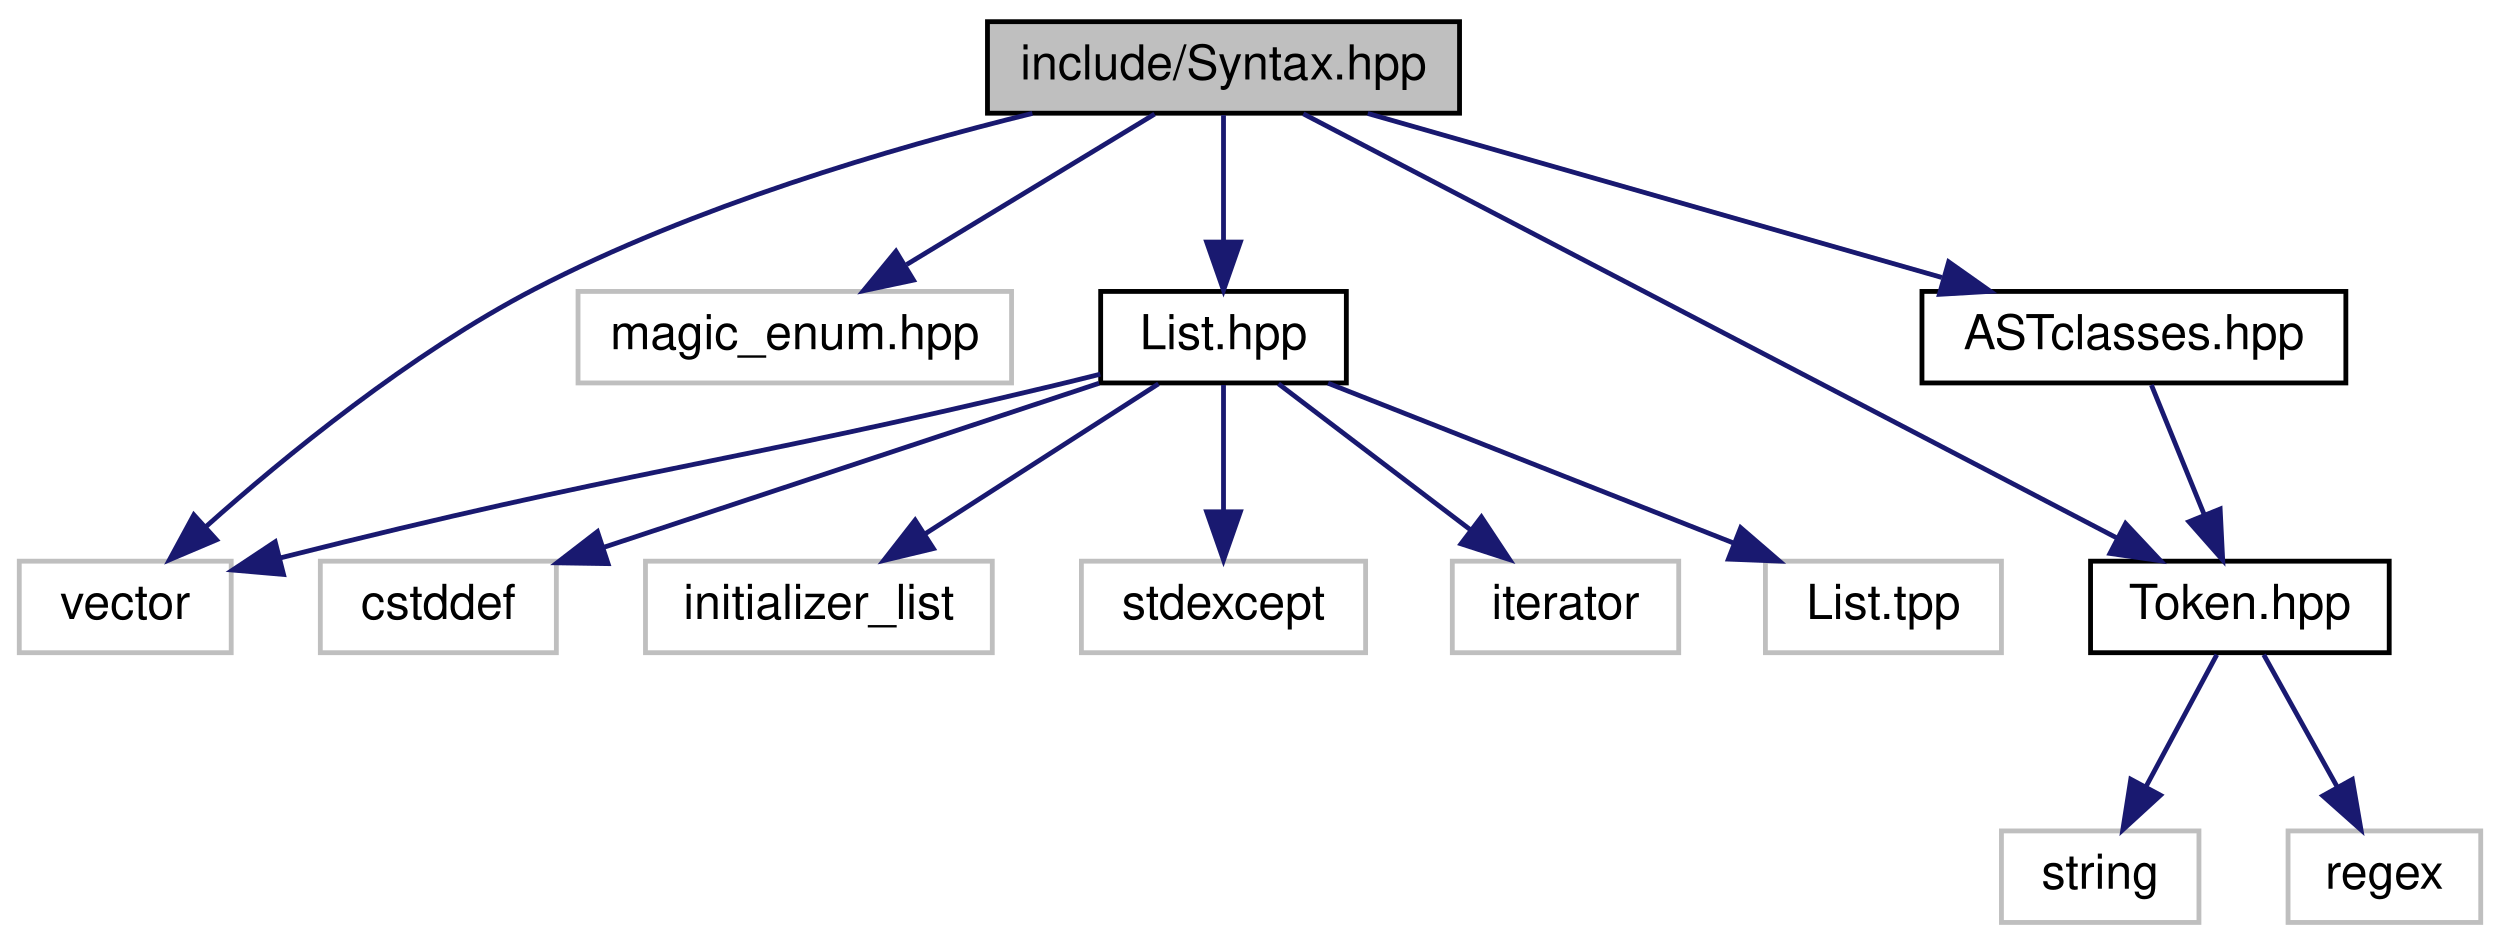
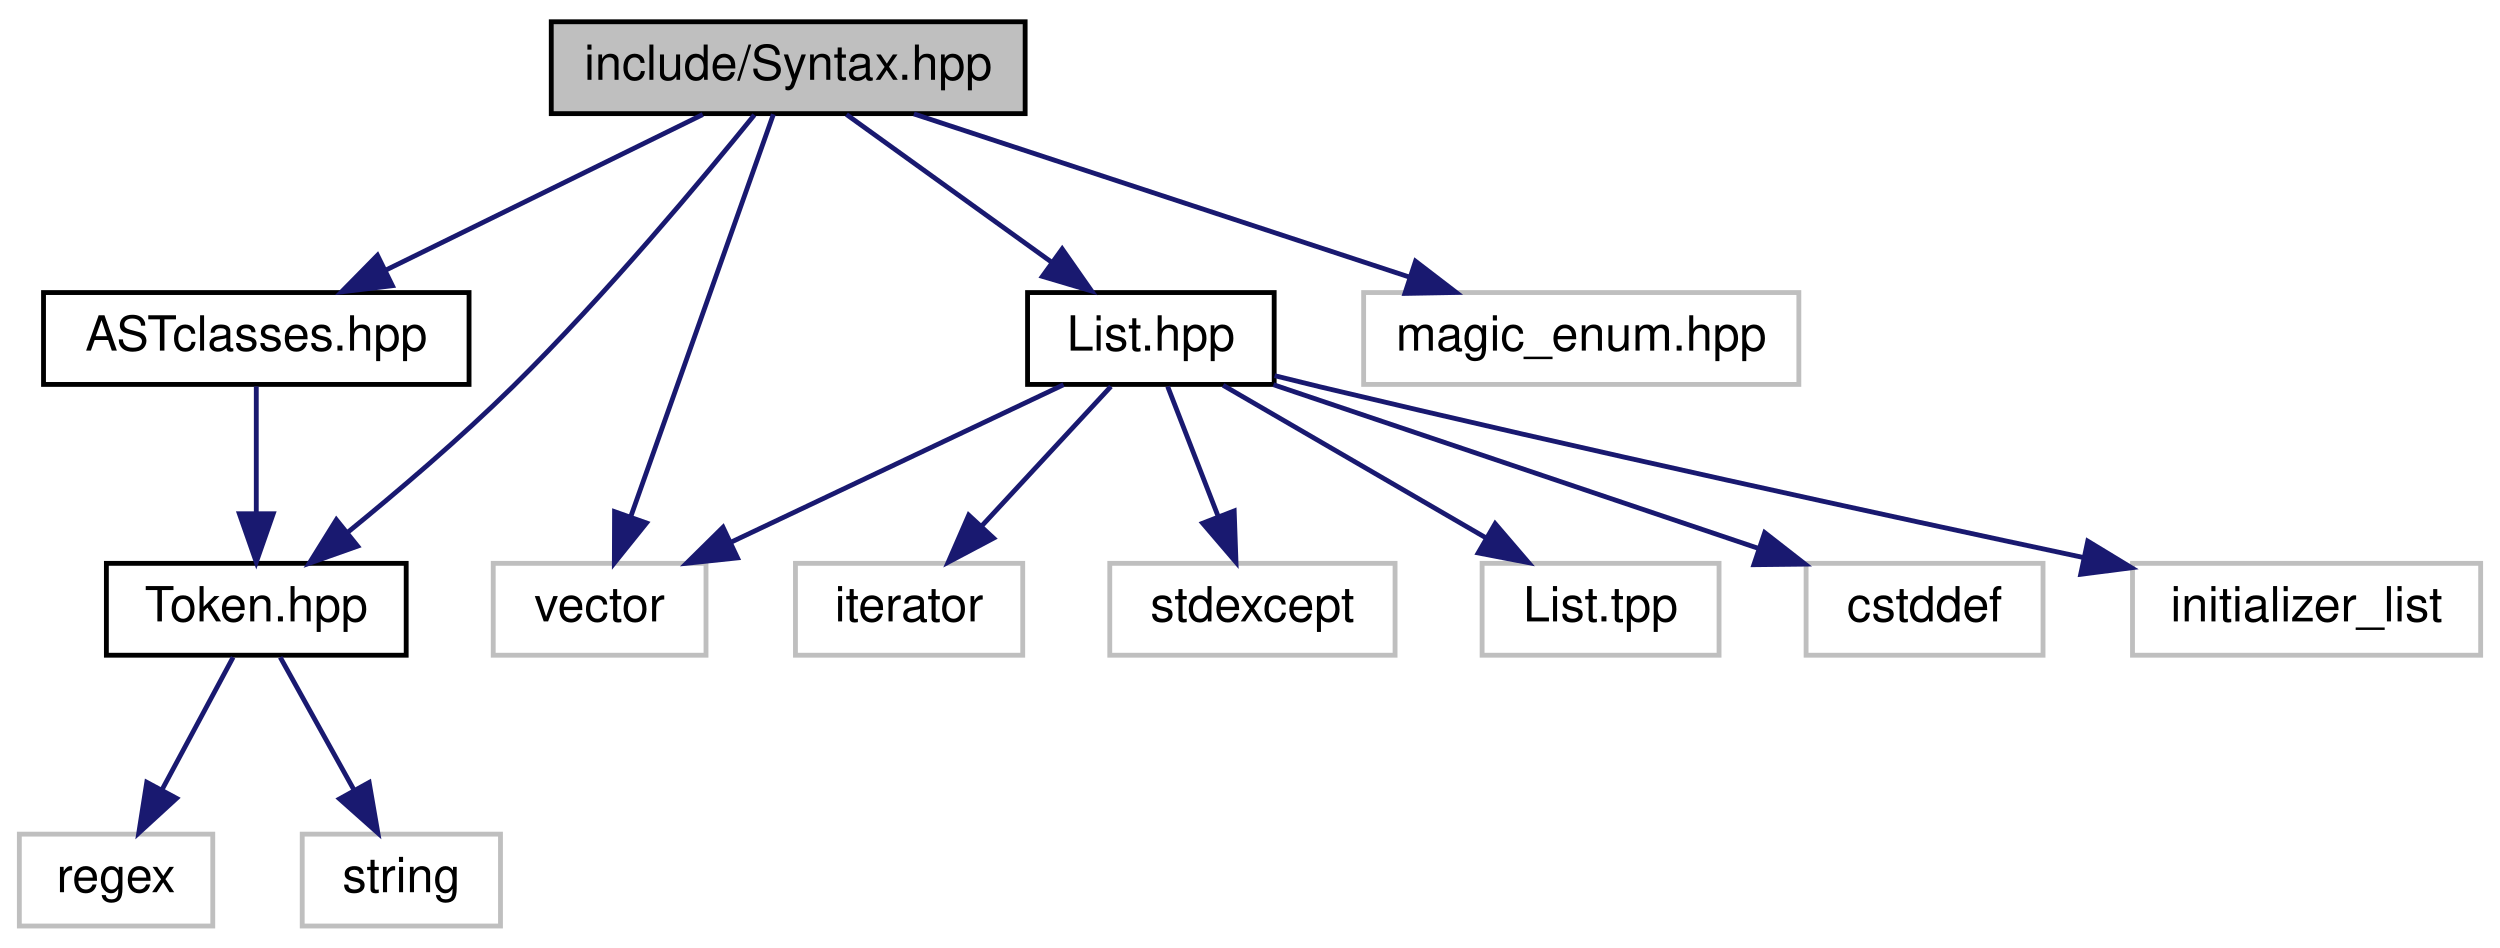
- <svg xmlns="http://www.w3.org/2000/svg" xmlns:xlink="http://www.w3.org/1999/xlink" width="519pt" height="196pt" viewBox="0.00 0.00 519.00 196.00">
+ <svg xmlns="http://www.w3.org/2000/svg" xmlns:xlink="http://www.w3.org/1999/xlink" width="517pt" height="196pt" viewBox="0.00 0.00 517.00 196.00">
  <g id="graph0" class="graph" transform="scale(1 1) rotate(0) translate(4 192)">
    <g id="node1" class="node">
      <g id="a_node1">
        <a xlink:title="Синтаксический анализатор">
-           <polygon fill="#bfbfbf" stroke="black" points="201,-168.5 201,-187.5 299,-187.5 299,-168.5 201,-168.5" />
-           <text text-anchor="middle" x="250" y="-175.5" font-family="Helvetica,sans-Serif" font-size="10.00">include/Syntax.hpp</text>
+           <polygon fill="#bfbfbf" stroke="black" points="110,-168.5 110,-187.5 208,-187.5 208,-168.5 110,-168.5" />
+           <text text-anchor="middle" x="159" y="-175.5" font-family="Helvetica,sans-Serif" font-size="10.00">include/Syntax.hpp</text>
        </a>
      </g>
    </g>
    <g id="node2" class="node">
      <g id="a_node2">
        <a xlink:title=" ">
-           <polygon fill="none" stroke="#bfbfbf" points="0,-56.5 0,-75.5 44,-75.5 44,-56.5 0,-56.5" />
-           <text text-anchor="middle" x="22" y="-63.5" font-family="Helvetica,sans-Serif" font-size="10.00">vector</text>
+           <polygon fill="none" stroke="#bfbfbf" points="98,-56.5 98,-75.5 142,-75.5 142,-56.5 98,-56.5" />
+           <text text-anchor="middle" x="120" y="-63.5" font-family="Helvetica,sans-Serif" font-size="10.00">vector</text>
        </a>
      </g>
    </g>
    <g id="edge1" class="edge">
-       <path fill="none" stroke="midnightblue" d="M210.32,-168.46C180.78,-161.18 140.03,-149.15 107,-132 81.17,-118.59 55.11,-97.24 38.79,-82.7" />
-       <polygon fill="midnightblue" stroke="midnightblue" points="40.94,-79.93 31.19,-75.8 36.24,-85.11 40.94,-79.93" />
+       <path fill="none" stroke="midnightblue" d="M155.94,-168.37C149.62,-150.54 135,-109.3 126.48,-85.27" />
+       <polygon fill="midnightblue" stroke="midnightblue" points="129.69,-83.85 123.05,-75.59 123.09,-86.19 129.69,-83.85" />
    </g>
    <g id="node3" class="node">
      <g id="a_node3">
-         <a xlink:title=" ">
-           <polygon fill="none" stroke="#bfbfbf" points="116,-112.5 116,-131.5 206,-131.5 206,-112.5 116,-112.5" />
-           <text text-anchor="middle" x="161" y="-119.5" font-family="Helvetica,sans-Serif" font-size="10.00">magic_enum.hpp</text>
+         <a xlink:href="../../d8/de6/_a_s_tclasses_8hpp.html" target="_top" xlink:title="Базовые классы ДАС: абстрактный посетитель и абстрактный узел">
+           <polygon fill="none" stroke="black" points="5,-112.5 5,-131.5 93,-131.5 93,-112.5 5,-112.5" />
+           <text text-anchor="middle" x="49" y="-119.5" font-family="Helvetica,sans-Serif" font-size="10.00">ASTclasses.hpp</text>
        </a>
      </g>
    </g>
    <g id="edge2" class="edge">
-       <path fill="none" stroke="midnightblue" d="M235.7,-168.32C221.82,-159.9 200.51,-146.97 184.2,-137.07" />
-       <polygon fill="midnightblue" stroke="midnightblue" points="185.63,-133.85 175.26,-131.65 182,-139.83 185.63,-133.85" />
+       <path fill="none" stroke="midnightblue" d="M141.33,-168.32C123.61,-159.62 96.1,-146.12 75.71,-136.11" />
+       <polygon fill="midnightblue" stroke="midnightblue" points="77.15,-132.92 66.63,-131.65 74.06,-139.2 77.15,-132.92" />
    </g>
    <g id="node4" class="node">
      <g id="a_node4">
-         <a xlink:href="../../dc/d72/_list_8hpp.html" target="_top" xlink:title="Двусвязный список - интерфейс">
-           <polygon fill="none" stroke="black" points="224.5,-112.5 224.5,-131.5 275.5,-131.5 275.5,-112.5 224.5,-112.5" />
-           <text text-anchor="middle" x="250" y="-119.5" font-family="Helvetica,sans-Serif" font-size="10.00">List.hpp</text>
+         <a xlink:href="../../de/d32/_token_8hpp.html" target="_top" xlink:title="Классы для работы с токенами анализатора">
+           <polygon fill="none" stroke="black" points="18,-56.5 18,-75.5 80,-75.5 80,-56.5 18,-56.5" />
+           <text text-anchor="middle" x="49" y="-63.5" font-family="Helvetica,sans-Serif" font-size="10.00">Token.hpp</text>
        </a>
      </g>
    </g>
+     <g id="edge13" class="edge">
+       <path fill="none" stroke="midnightblue" d="M152,-168.23C141.61,-155.39 121.26,-130.95 102,-112 91.25,-101.42 78.36,-90.44 67.98,-81.98" />
+       <polygon fill="midnightblue" stroke="midnightblue" points="69.95,-79.06 59.96,-75.52 65.56,-84.52 69.95,-79.06" />
+     </g>
+     <g id="node7" class="node">
+       <g id="a_node7">
+         <a xlink:href="../../dc/d72/_list_8hpp.html" target="_top" xlink:title="Двусвязный список - интерфейс">
+           <polygon fill="none" stroke="black" points="208.5,-112.5 208.5,-131.5 259.5,-131.5 259.5,-112.5 208.5,-112.5" />
+           <text text-anchor="middle" x="234" y="-119.5" font-family="Helvetica,sans-Serif" font-size="10.00">List.hpp</text>
+         </a>
+       </g>
+     </g>
+     <g id="edge6" class="edge">
+       <path fill="none" stroke="midnightblue" d="M171.05,-168.32C182.46,-160.11 199.83,-147.6 213.43,-137.81" />
+       <polygon fill="midnightblue" stroke="midnightblue" points="215.66,-140.52 221.73,-131.83 211.57,-134.84 215.66,-140.52" />
+     </g>
+     <g id="node13" class="node">
+       <g id="a_node13">
+         <a xlink:title=" ">
+           <polygon fill="none" stroke="#bfbfbf" points="278,-112.5 278,-131.5 368,-131.5 368,-112.5 278,-112.5" />
+           <text text-anchor="middle" x="323" y="-119.5" font-family="Helvetica,sans-Serif" font-size="10.00">magic_enum.hpp</text>
+         </a>
+       </g>
+     </g>
+     <g id="edge14" class="edge">
+       <path fill="none" stroke="midnightblue" d="M184.99,-168.44C212.7,-159.32 256.75,-144.81 287.62,-134.65" />
+       <polygon fill="midnightblue" stroke="midnightblue" points="288.73,-137.97 297.14,-131.52 286.54,-131.32 288.73,-137.97" />
+     </g>
    <g id="edge3" class="edge">
-       <path fill="none" stroke="midnightblue" d="M250,-168.08C250,-161.01 250,-150.86 250,-141.99" />
-       <polygon fill="midnightblue" stroke="midnightblue" points="253.5,-141.75 250,-131.75 246.5,-141.75 253.5,-141.75" />
+       <path fill="none" stroke="midnightblue" d="M49,-112.08C49,-105.01 49,-94.86 49,-85.99" />
+       <polygon fill="midnightblue" stroke="midnightblue" points="52.5,-85.75 49,-75.75 45.5,-85.75 52.5,-85.75" />
+     </g>
+     <g id="node5" class="node">
+       <g id="a_node5">
+         <a xlink:title=" ">
+           <polygon fill="none" stroke="#bfbfbf" points="0,-0.5 0,-19.5 40,-19.5 40,-0.5 0,-0.5" />
+           <text text-anchor="middle" x="20" y="-7.5" font-family="Helvetica,sans-Serif" font-size="10.00">regex</text>
+         </a>
+       </g>
+     </g>
+     <g id="edge4" class="edge">
+       <path fill="none" stroke="midnightblue" d="M44.21,-56.08C40.24,-48.69 34.47,-37.95 29.57,-28.81" />
+       <polygon fill="midnightblue" stroke="midnightblue" points="32.51,-26.91 24.7,-19.75 26.35,-30.22 32.51,-26.91" />
+     </g>
+     <g id="node6" class="node">
+       <g id="a_node6">
+         <a xlink:title=" ">
+           <polygon fill="none" stroke="#bfbfbf" points="58.5,-0.5 58.5,-19.5 99.5,-19.5 99.5,-0.5 58.5,-0.5" />
+           <text text-anchor="middle" x="79" y="-7.5" font-family="Helvetica,sans-Serif" font-size="10.00">string</text>
+         </a>
+       </g>
+     </g>
+     <g id="edge5" class="edge">
+       <path fill="none" stroke="midnightblue" d="M53.95,-56.08C58.1,-48.61 64.15,-37.72 69.27,-28.52" />
+       <polygon fill="midnightblue" stroke="midnightblue" points="72.34,-30.19 74.14,-19.75 66.22,-26.79 72.34,-30.19" />
+     </g>
+     <g id="edge11" class="edge">
+       <path fill="none" stroke="midnightblue" d="M215.94,-112.44C197.43,-103.68 168.42,-89.94 147.14,-79.86" />
+       <polygon fill="midnightblue" stroke="midnightblue" points="148.51,-76.63 137.98,-75.52 145.52,-82.96 148.51,-76.63" />
+     </g>
+     <g id="node8" class="node">
+       <g id="a_node8">
+         <a xlink:title=" ">
+           <polygon fill="none" stroke="#bfbfbf" points="369.5,-56.5 369.5,-75.5 418.5,-75.5 418.5,-56.5 369.5,-56.5" />
+           <text text-anchor="middle" x="394" y="-63.5" font-family="Helvetica,sans-Serif" font-size="10.00">cstddef</text>
+         </a>
+       </g>
+     </g>
+     <g id="edge7" class="edge">
+       <path fill="none" stroke="midnightblue" d="M259.35,-112.44C286.43,-103.31 329.5,-88.77 359.62,-78.6" />
+       <polygon fill="midnightblue" stroke="midnightblue" points="360.94,-81.85 369.29,-75.34 358.7,-75.22 360.94,-81.85" />
+     </g>
+     <g id="node9" class="node">
+       <g id="a_node9">
+         <a xlink:title=" ">
+           <polygon fill="none" stroke="#bfbfbf" points="437,-56.5 437,-75.5 509,-75.5 509,-56.5 437,-56.5" />
+           <text text-anchor="middle" x="473" y="-63.5" font-family="Helvetica,sans-Serif" font-size="10.00">initializer_list</text>
+         </a>
+       </g>
+     </g>
+     <g id="edge8" class="edge">
+       <path fill="none" stroke="midnightblue" d="M259.59,-114.31C262.75,-113.52 265.95,-112.73 269,-112 323.1,-99.08 385.59,-85.49 427,-76.67" />
+       <polygon fill="midnightblue" stroke="midnightblue" points="427.75,-80.09 436.8,-74.59 426.29,-73.24 427.75,-80.09" />
    </g>
    <g id="node10" class="node">
      <g id="a_node10">
-         <a xlink:href="../../de/d32/_token_8hpp.html" target="_top" xlink:title="Классы для работы с токенами анализатора">
-           <polygon fill="none" stroke="black" points="430,-56.5 430,-75.5 492,-75.5 492,-56.5 430,-56.5" />
-           <text text-anchor="middle" x="461" y="-63.5" font-family="Helvetica,sans-Serif" font-size="10.00">Token.hpp</text>
+         <a xlink:title=" ">
+           <polygon fill="none" stroke="#bfbfbf" points="160.5,-56.5 160.5,-75.5 207.5,-75.5 207.5,-56.5 160.5,-56.5" />
+           <text text-anchor="middle" x="184" y="-63.5" font-family="Helvetica,sans-Serif" font-size="10.00">iterator</text>
+         </a>
+       </g>
+     </g>
+     <g id="edge9" class="edge">
+       <path fill="none" stroke="midnightblue" d="M225.74,-112.08C218.54,-104.3 207.89,-92.8 199.15,-83.37" />
+       <polygon fill="midnightblue" stroke="midnightblue" points="201.47,-80.71 192.1,-75.75 196.33,-85.47 201.47,-80.71" />
+     </g>
+     <g id="node11" class="node">
+       <g id="a_node11">
+         <a xlink:title=" ">
+           <polygon fill="none" stroke="#bfbfbf" points="225.5,-56.5 225.5,-75.5 284.5,-75.5 284.5,-56.5 225.5,-56.5" />
+           <text text-anchor="middle" x="255" y="-63.5" font-family="Helvetica,sans-Serif" font-size="10.00">stdexcept</text>
        </a>
      </g>
    </g>
    <g id="edge10" class="edge">
-       <path fill="none" stroke="midnightblue" d="M266.56,-168.37C303.3,-149.21 391.88,-103.04 435.65,-80.22" />
-       <polygon fill="midnightblue" stroke="midnightblue" points="437.27,-83.32 444.52,-75.59 434.03,-77.11 437.27,-83.32" />
-     </g>
-     <g id="node13" class="node">
-       <g id="a_node13">
-         <a xlink:href="../../d8/de6/_a_s_tclasses_8hpp.html" target="_top" xlink:title="Базовые классы ДАС: абстрактный посетитель и абстрактный узел">
-           <polygon fill="none" stroke="black" points="395,-112.5 395,-131.5 483,-131.5 483,-112.5 395,-112.5" />
-           <text text-anchor="middle" x="439" y="-119.5" font-family="Helvetica,sans-Serif" font-size="10.00">ASTclasses.hpp</text>
-         </a>
-       </g>
-     </g>
-     <g id="edge13" class="edge">
-       <path fill="none" stroke="midnightblue" d="M279.95,-168.44C312.16,-159.24 363.53,-144.56 399.14,-134.39" />
-       <polygon fill="midnightblue" stroke="midnightblue" points="400.54,-137.63 409.19,-131.52 398.62,-130.9 400.54,-137.63" />
-     </g>
-     <g id="edge6" class="edge">
-       <path fill="none" stroke="midnightblue" d="M224.41,-114.32C221.24,-113.52 218.05,-112.73 215,-112 146.36,-95.55 126.17,-94.37 54.31,-76.21" />
-       <polygon fill="midnightblue" stroke="midnightblue" points="54.86,-72.74 44.3,-73.66 53.13,-79.52 54.86,-72.74" />
-     </g>
-     <g id="node5" class="node">
-       <g id="a_node5">
-         <a xlink:title=" ">
-           <polygon fill="none" stroke="#bfbfbf" points="62.5,-56.5 62.5,-75.5 111.5,-75.5 111.5,-56.5 62.5,-56.5" />
-           <text text-anchor="middle" x="87" y="-63.5" font-family="Helvetica,sans-Serif" font-size="10.00">cstddef</text>
-         </a>
-       </g>
-     </g>
-     <g id="edge4" class="edge">
-       <path fill="none" stroke="midnightblue" d="M224.17,-112.44C196.43,-103.25 152.2,-88.6 121.49,-78.43" />
-       <polygon fill="midnightblue" stroke="midnightblue" points="122.23,-74.99 111.64,-75.16 120.03,-81.63 122.23,-74.99" />
-     </g>
-     <g id="node6" class="node">
-       <g id="a_node6">
-         <a xlink:title=" ">
-           <polygon fill="none" stroke="#bfbfbf" points="130,-56.5 130,-75.5 202,-75.5 202,-56.5 130,-56.5" />
-           <text text-anchor="middle" x="166" y="-63.5" font-family="Helvetica,sans-Serif" font-size="10.00">initializer_list</text>
-         </a>
-       </g>
-     </g>
-     <g id="edge5" class="edge">
-       <path fill="none" stroke="midnightblue" d="M236.5,-112.32C223.4,-103.9 203.29,-90.97 187.89,-81.07" />
-       <polygon fill="midnightblue" stroke="midnightblue" points="189.77,-78.12 179.46,-75.65 185.98,-84.01 189.77,-78.12" />
-     </g>
-     <g id="node7" class="node">
-       <g id="a_node7">
-         <a xlink:title=" ">
-           <polygon fill="none" stroke="#bfbfbf" points="220.5,-56.5 220.5,-75.5 279.5,-75.5 279.5,-56.5 220.5,-56.5" />
-           <text text-anchor="middle" x="250" y="-63.5" font-family="Helvetica,sans-Serif" font-size="10.00">stdexcept</text>
-         </a>
-       </g>
-     </g>
-     <g id="edge7" class="edge">
-       <path fill="none" stroke="midnightblue" d="M250,-112.08C250,-105.01 250,-94.86 250,-85.99" />
-       <polygon fill="midnightblue" stroke="midnightblue" points="253.5,-85.75 250,-75.75 246.5,-85.75 253.5,-85.75" />
-     </g>
-     <g id="node8" class="node">
-       <g id="a_node8">
-         <a xlink:title=" ">
-           <polygon fill="none" stroke="#bfbfbf" points="297.5,-56.5 297.5,-75.5 344.5,-75.5 344.5,-56.5 297.5,-56.5" />
-           <text text-anchor="middle" x="321" y="-63.5" font-family="Helvetica,sans-Serif" font-size="10.00">iterator</text>
-         </a>
-       </g>
-     </g>
-     <g id="edge8" class="edge">
-       <path fill="none" stroke="midnightblue" d="M261.41,-112.32C272.11,-104.18 288.34,-91.84 301.16,-82.09" />
-       <polygon fill="midnightblue" stroke="midnightblue" points="303.54,-84.67 309.39,-75.83 299.31,-79.1 303.54,-84.67" />
-     </g>
-     <g id="node9" class="node">
-       <g id="a_node9">
-         <a xlink:title=" ">
-           <polygon fill="none" stroke="#bfbfbf" points="362.5,-56.5 362.5,-75.5 411.5,-75.5 411.5,-56.5 362.5,-56.5" />
-           <text text-anchor="middle" x="387" y="-63.5" font-family="Helvetica,sans-Serif" font-size="10.00">List.tpp</text>
-         </a>
-       </g>
-     </g>
-     <g id="edge9" class="edge">
-       <path fill="none" stroke="midnightblue" d="M271.71,-112.44C294.35,-103.52 330.07,-89.44 355.75,-79.32" />
-       <polygon fill="midnightblue" stroke="midnightblue" points="357.37,-82.44 365.39,-75.52 354.81,-75.93 357.37,-82.44" />
-     </g>
-     <g id="node11" class="node">
-       <g id="a_node11">
-         <a xlink:title=" ">
-           <polygon fill="none" stroke="#bfbfbf" points="411.5,-0.5 411.5,-19.5 452.5,-19.5 452.5,-0.5 411.5,-0.5" />
-           <text text-anchor="middle" x="432" y="-7.5" font-family="Helvetica,sans-Serif" font-size="10.00">string</text>
-         </a>
-       </g>
-     </g>
-     <g id="edge11" class="edge">
-       <path fill="none" stroke="midnightblue" d="M456.21,-56.08C452.24,-48.69 446.47,-37.95 441.57,-28.81" />
-       <polygon fill="midnightblue" stroke="midnightblue" points="444.51,-26.91 436.7,-19.75 438.35,-30.22 444.51,-26.91" />
+       <path fill="none" stroke="midnightblue" d="M237.47,-112.08C240.31,-104.77 244.43,-94.18 247.96,-85.1" />
+       <polygon fill="midnightblue" stroke="midnightblue" points="251.23,-86.34 251.6,-75.75 244.71,-83.8 251.23,-86.34" />
    </g>
    <g id="node12" class="node">
      <g id="a_node12">
        <a xlink:title=" ">
-           <polygon fill="none" stroke="#bfbfbf" points="471,-0.5 471,-19.5 511,-19.5 511,-0.5 471,-0.5" />
-           <text text-anchor="middle" x="491" y="-7.5" font-family="Helvetica,sans-Serif" font-size="10.00">regex</text>
+           <polygon fill="none" stroke="#bfbfbf" points="302.5,-56.5 302.5,-75.5 351.5,-75.5 351.5,-56.5 302.5,-56.5" />
+           <text text-anchor="middle" x="327" y="-63.5" font-family="Helvetica,sans-Serif" font-size="10.00">List.tpp</text>
        </a>
      </g>
    </g>
    <g id="edge12" class="edge">
-       <path fill="none" stroke="midnightblue" d="M465.95,-56.08C470.1,-48.61 476.15,-37.72 481.27,-28.52" />
-       <polygon fill="midnightblue" stroke="midnightblue" points="484.34,-30.19 486.14,-19.75 478.22,-26.79 484.34,-30.19" />
-     </g>
-     <g id="edge14" class="edge">
-       <path fill="none" stroke="midnightblue" d="M442.63,-112.08C445.61,-104.77 449.93,-94.18 453.62,-85.1" />
-       <polygon fill="midnightblue" stroke="midnightblue" points="456.9,-86.33 457.43,-75.75 450.42,-83.69 456.9,-86.33" />
+       <path fill="none" stroke="midnightblue" d="M248.94,-112.32C263.59,-103.82 286.13,-90.73 303.24,-80.8" />
+       <polygon fill="midnightblue" stroke="midnightblue" points="305.2,-83.7 312.1,-75.65 301.69,-77.65 305.2,-83.7" />
    </g>
  </g>
</svg>
